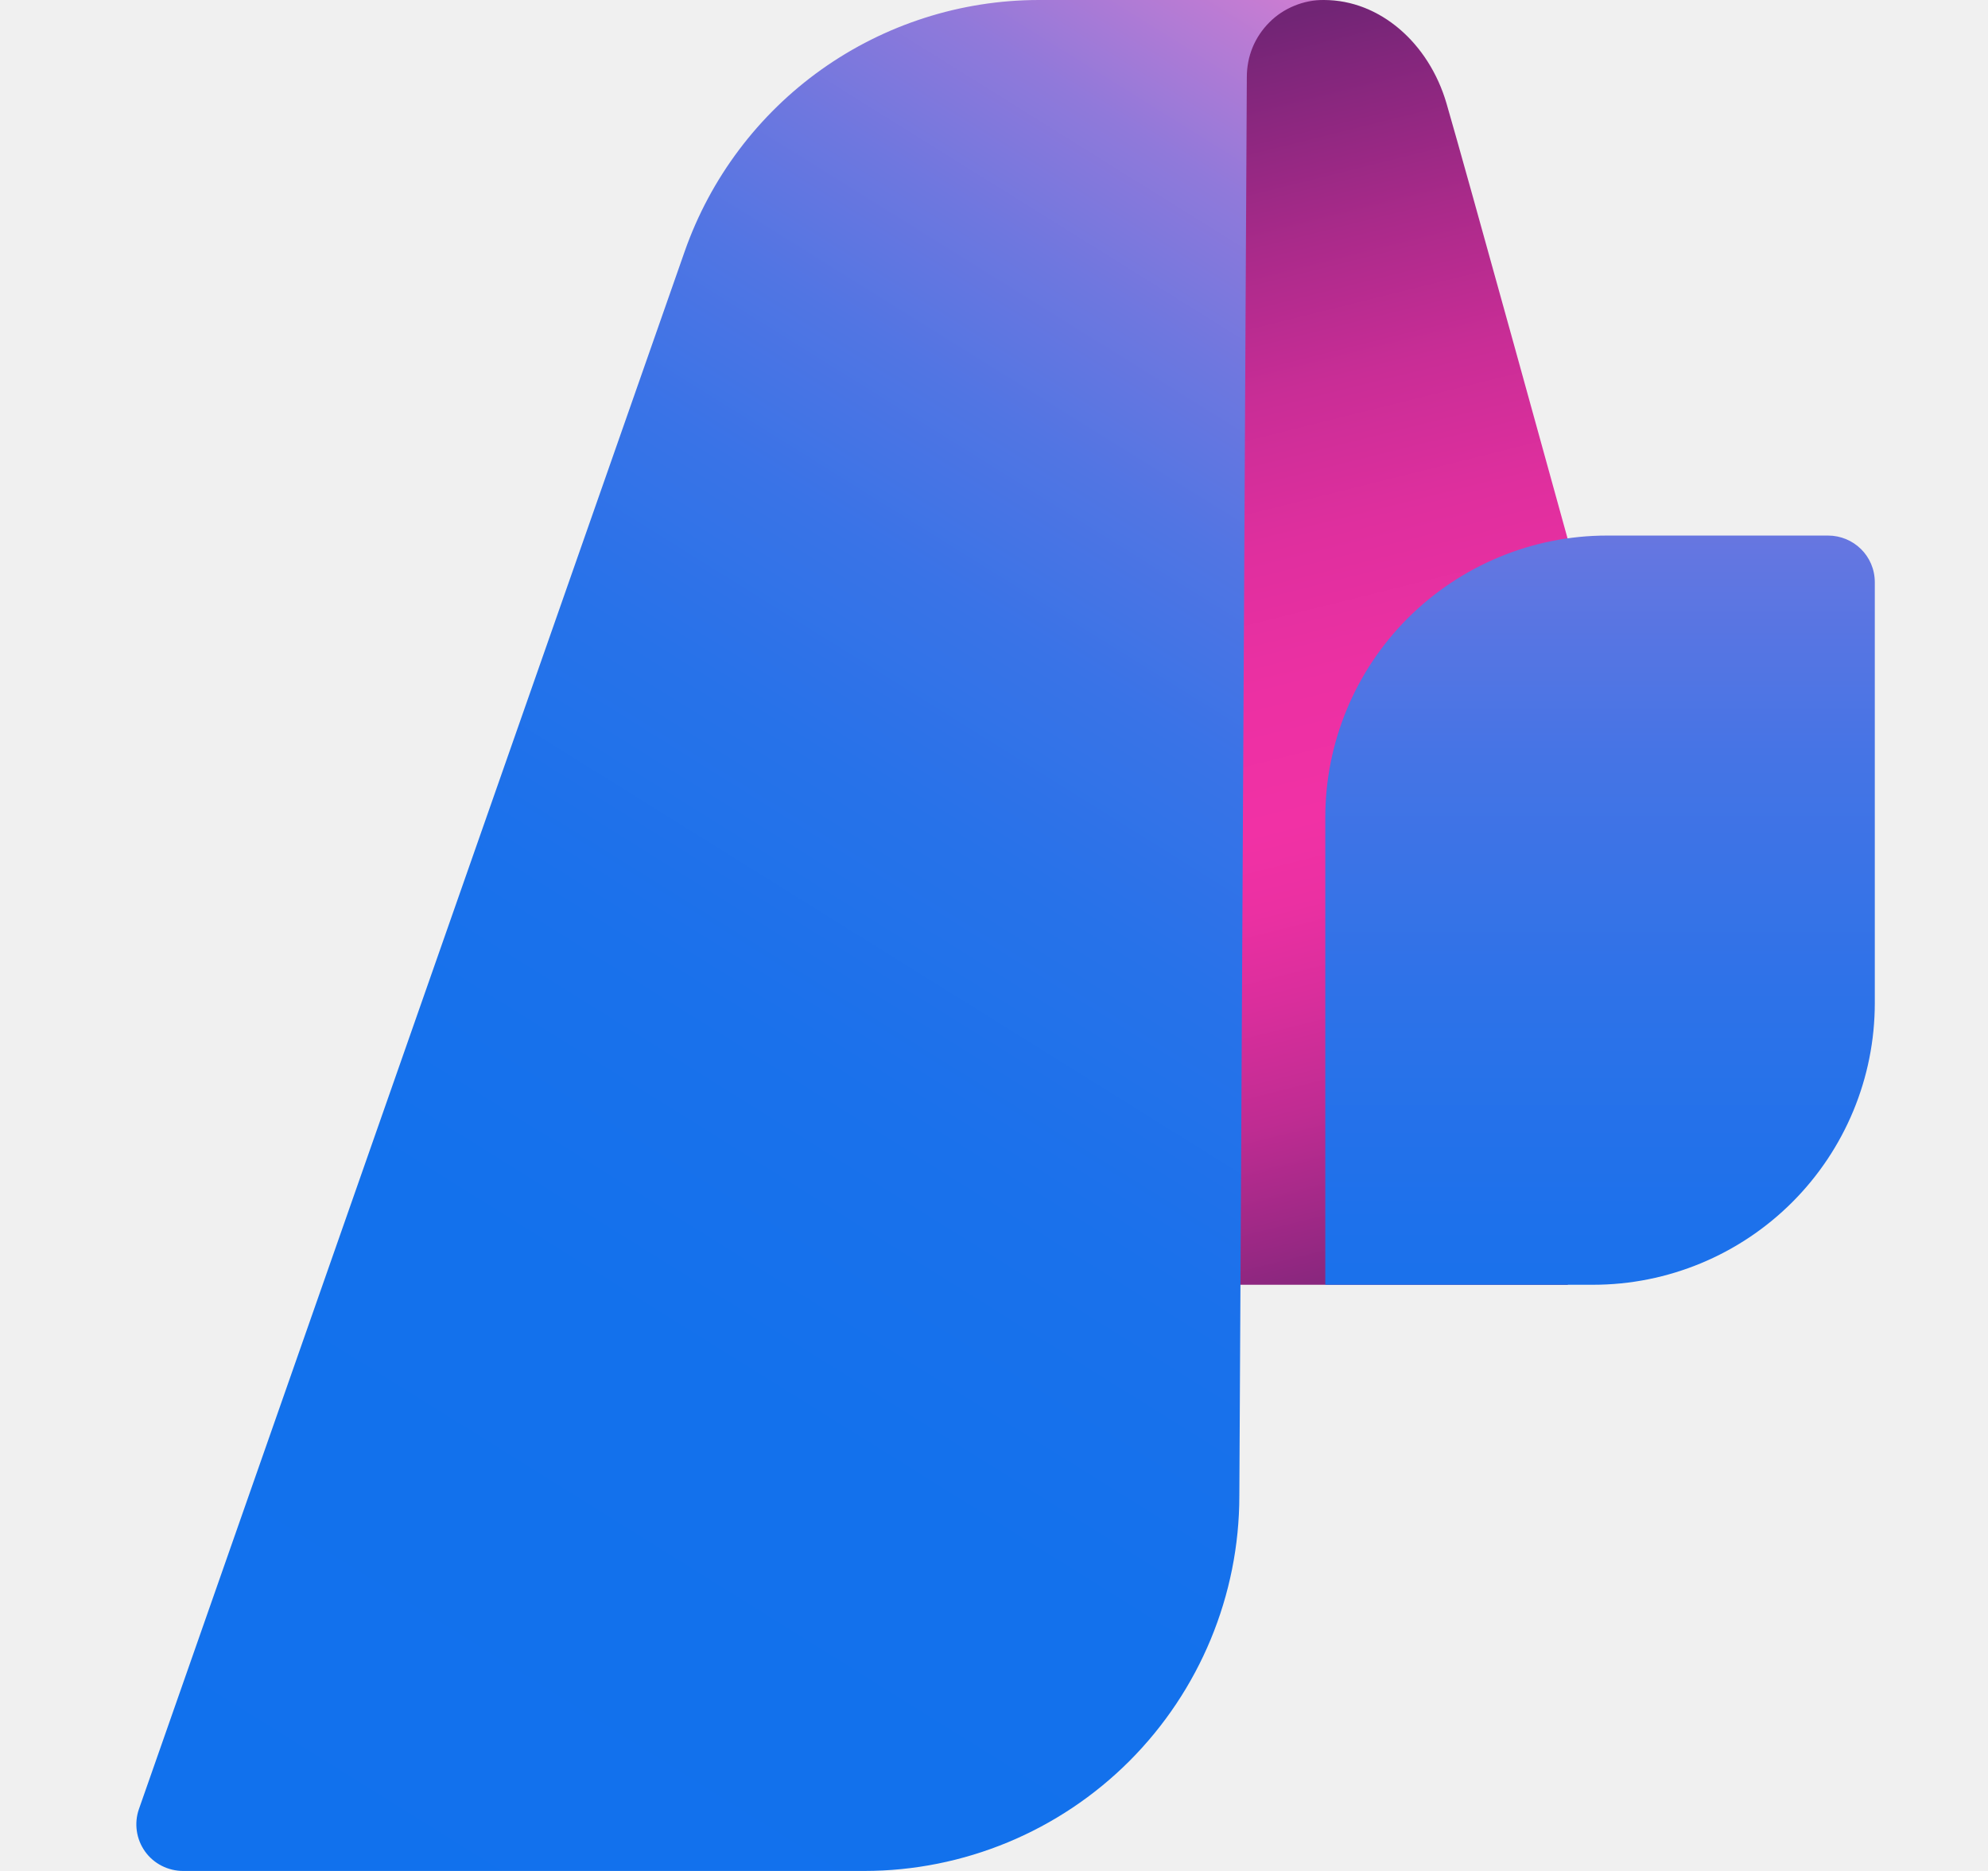
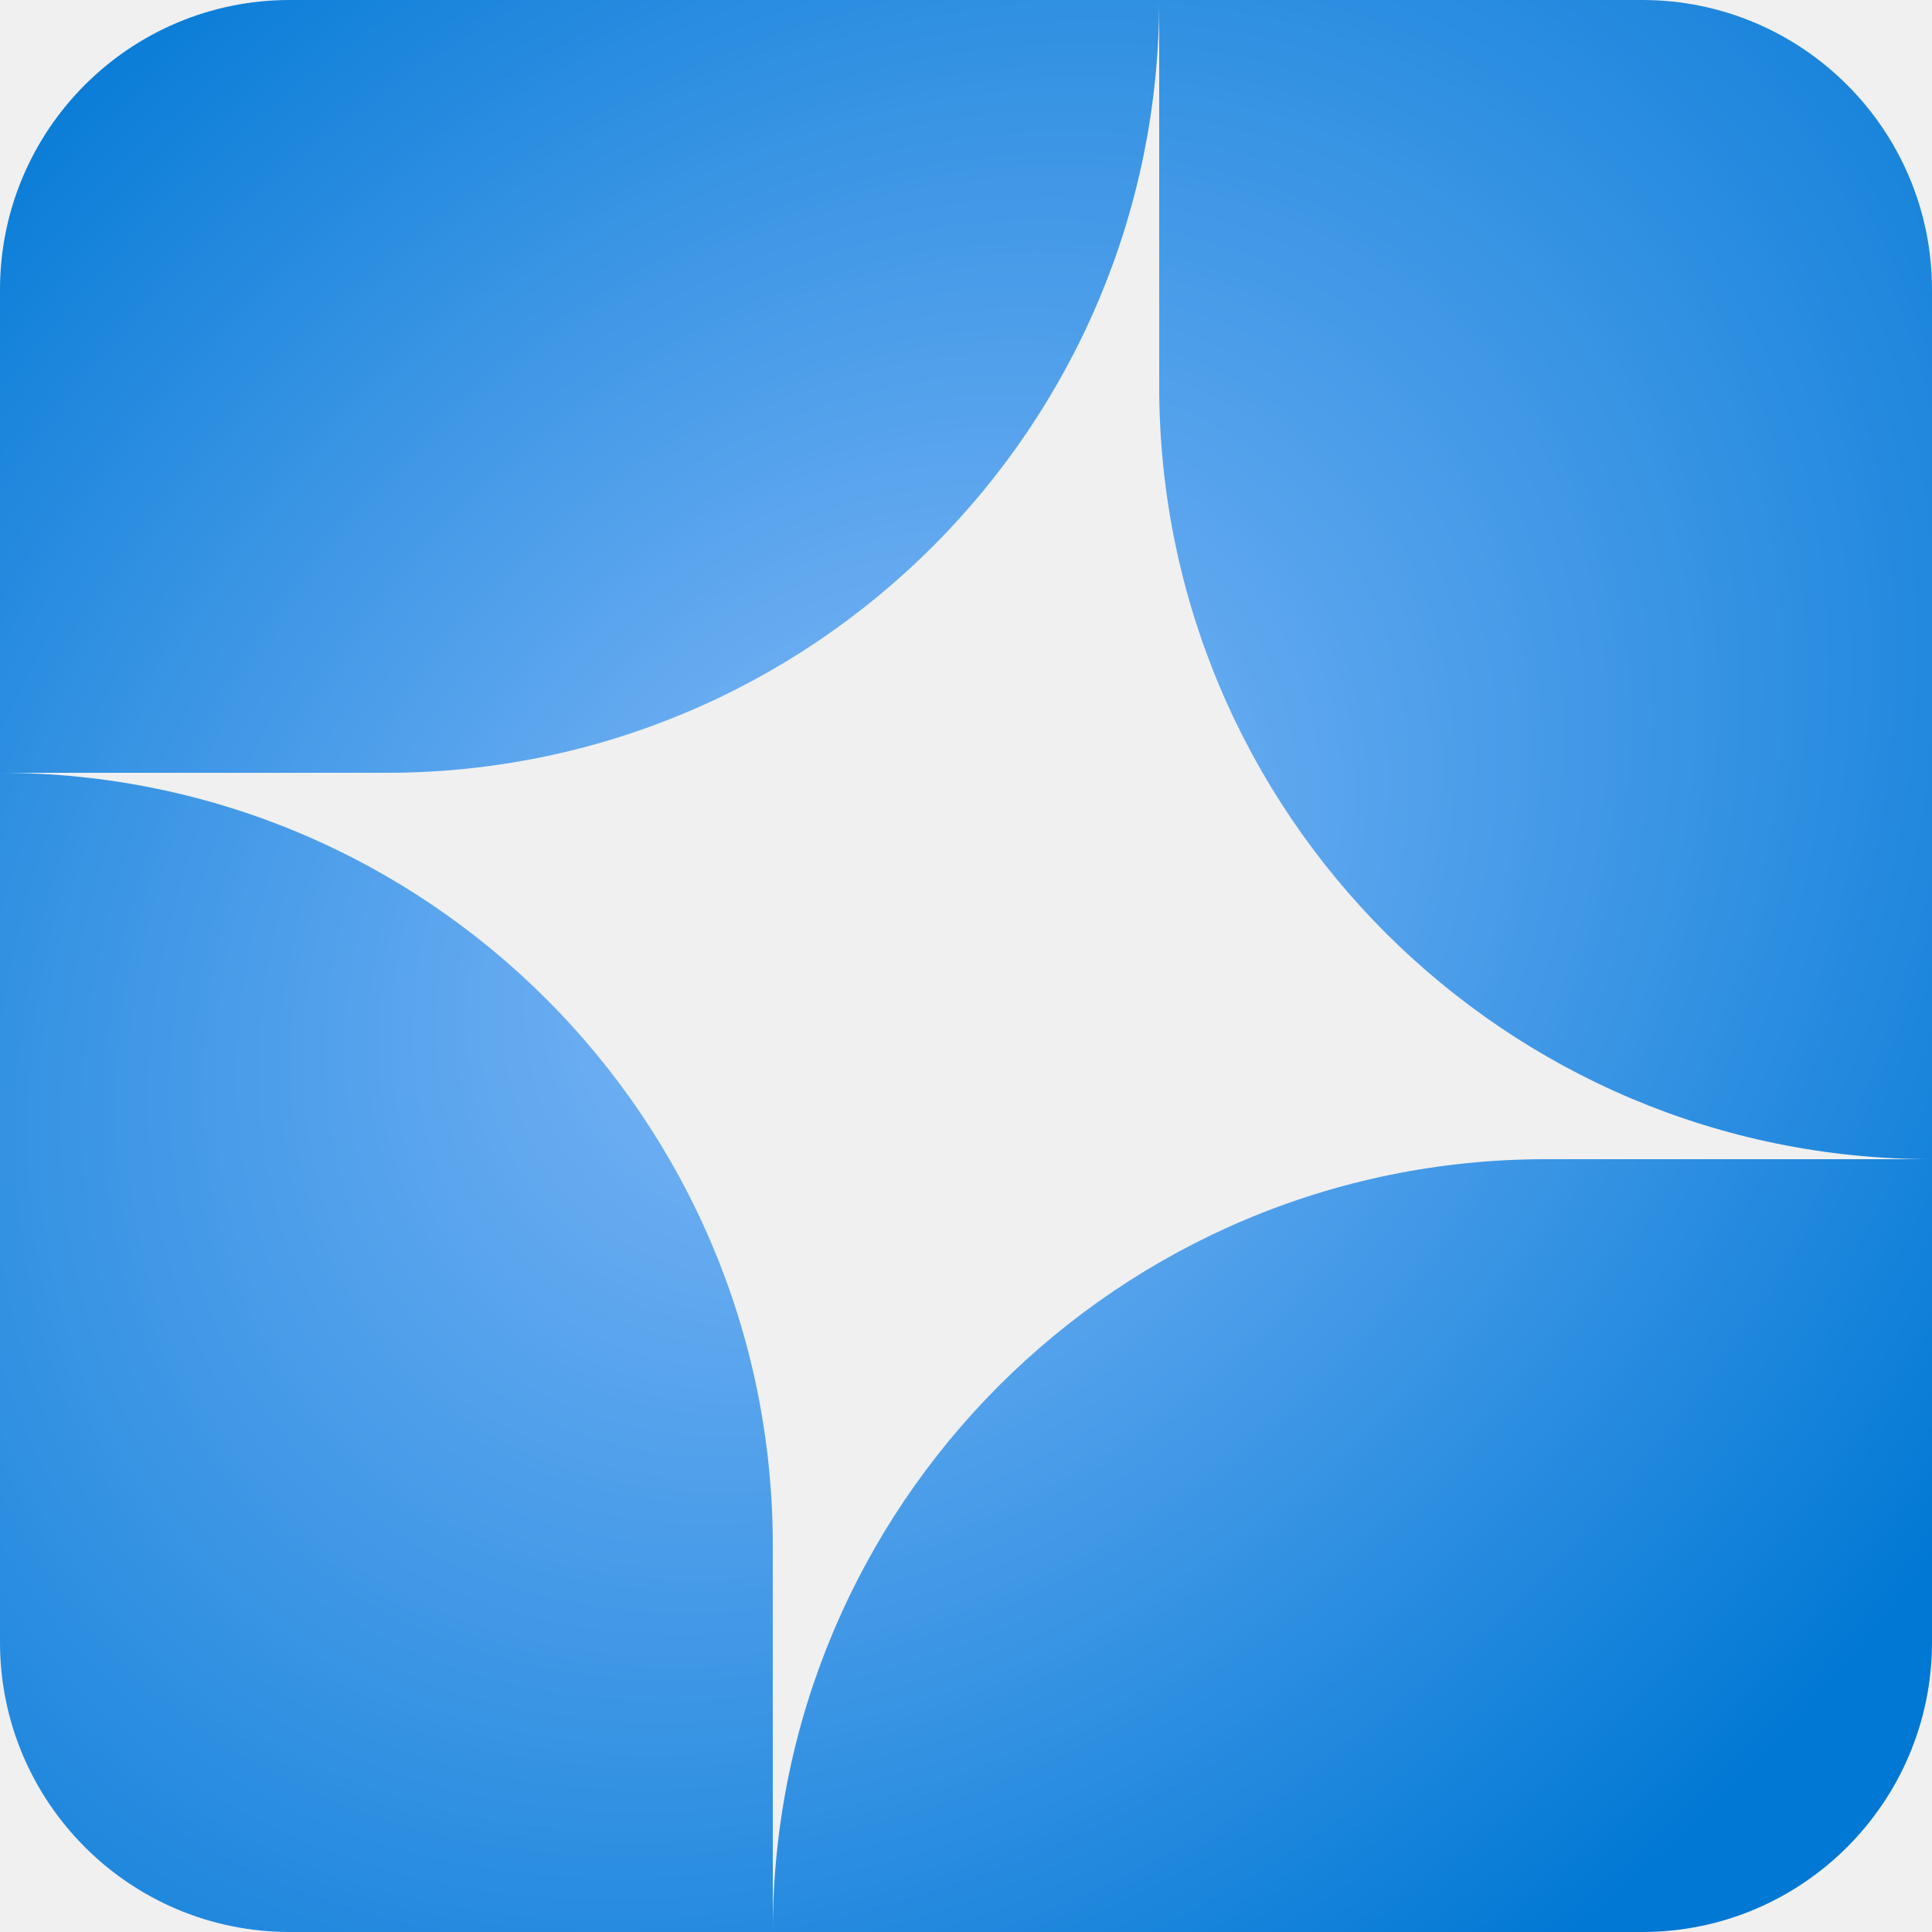
- <svg xmlns="http://www.w3.org/2000/svg" width="17" height="16" viewBox="0 0 17 16" fill="none">
-   <g clip-path="url(#clip0_2092_1818)">
-     <path fill-rule="evenodd" clip-rule="evenodd" d="M11.322 0C11.798 0 12.219 0.367 12.37 0.886C12.522 1.405 13.407 4.613 13.407 4.613V10.987H10.198L10.264 0H11.322Z" fill="url(#paint0_linear_2092_1818)" />
-     <path d="M16.032 4.98C16.032 4.753 15.849 4.58 15.632 4.58H13.742C13.103 4.58 12.491 4.835 12.039 5.286C11.587 5.738 11.333 6.351 11.333 6.99V10.987H13.624C14.262 10.987 14.875 10.732 15.326 10.281C15.778 9.829 16.032 9.217 16.032 8.578V4.98Z" fill="url(#paint1_linear_2092_1818)" />
-     <path fill-rule="evenodd" clip-rule="evenodd" d="M11.322 1.6754e-05C11.235 -0.001 11.149 0.016 11.069 0.049C10.988 0.082 10.915 0.13 10.854 0.192C10.793 0.253 10.744 0.326 10.711 0.406C10.678 0.487 10.662 0.573 10.662 0.659L10.598 12.791C10.598 13.642 10.259 14.458 9.658 15.06C9.056 15.662 8.24 16 7.389 16H1.566C1.503 16 1.44 15.985 1.383 15.956C1.326 15.927 1.277 15.885 1.24 15.833C1.203 15.781 1.179 15.721 1.17 15.658C1.161 15.595 1.167 15.531 1.188 15.471L5.855 2.15C6.075 1.523 6.484 0.979 7.025 0.594C7.567 0.209 8.215 0.001 8.88 1.6754e-05H11.332H11.322Z" fill="url(#paint2_linear_2092_1818)" />
-   </g>
+ <svg xmlns="http://www.w3.org/2000/svg" id="uuid-adbdae8e-5a41-46d1-8c18-aa73cdbfee32" width="18" height="18" viewBox="0 0 18 18">
  <defs>
-     <linearGradient id="paint0_linear_2092_1818" x1="12.662" y1="11.225" x2="9.961" y2="0.411" gradientUnits="userSpaceOnUse">
-       <stop stop-color="#712575" />
-       <stop offset="0.09" stop-color="#9A2884" />
-       <stop offset="0.18" stop-color="#BF2C92" />
-       <stop offset="0.27" stop-color="#DA2E9C" />
-       <stop offset="0.34" stop-color="#EB30A2" />
-       <stop offset="0.4" stop-color="#F131A5" />
-       <stop offset="0.5" stop-color="#EC30A3" />
-       <stop offset="0.61" stop-color="#DF2F9E" />
-       <stop offset="0.72" stop-color="#C92D96" />
-       <stop offset="0.83" stop-color="#AA2A8A" />
-       <stop offset="0.95" stop-color="#83267C" />
-       <stop offset="1" stop-color="#712575" />
-     </linearGradient>
-     <linearGradient id="paint1_linear_2092_1818" x1="13.688" y1="0.227" x2="13.688" y2="15.481" gradientUnits="userSpaceOnUse">
-       <stop stop-color="#DA7ED0" />
-       <stop offset="0.08" stop-color="#B17BD5" />
-       <stop offset="0.19" stop-color="#8778DB" />
-       <stop offset="0.3" stop-color="#6276E1" />
-       <stop offset="0.41" stop-color="#4574E5" />
-       <stop offset="0.54" stop-color="#2E72E8" />
-       <stop offset="0.67" stop-color="#1D71EB" />
-       <stop offset="0.81" stop-color="#1471EC" />
-       <stop offset="1" stop-color="#1171ED" />
-     </linearGradient>
-     <linearGradient id="paint2_linear_2092_1818" x1="12.769" y1="0.573" x2="2.657" y2="16.789" gradientUnits="userSpaceOnUse">
-       <stop stop-color="#DA7ED0" />
-       <stop offset="0.05" stop-color="#B77BD4" />
-       <stop offset="0.11" stop-color="#9079DA" />
-       <stop offset="0.18" stop-color="#6E77DF" />
-       <stop offset="0.25" stop-color="#5175E3" />
-       <stop offset="0.33" stop-color="#3973E7" />
-       <stop offset="0.42" stop-color="#2772E9" />
-       <stop offset="0.54" stop-color="#1A71EB" />
-       <stop offset="0.68" stop-color="#1371EC" />
-       <stop offset="1" stop-color="#1171ED" />
-     </linearGradient>
-     <clipPath id="clip0_2092_1818">
-       <rect width="16" height="16" fill="white" transform="translate(0.5)" />
-     </clipPath>
+     <radialGradient id="uuid-2a7407aa-b787-48dd-a96a-0d81ab6e93bb" cx="-67.981" cy="793.199" r=".45" gradientTransform="translate(-17939.03 20368.029) rotate(45) scale(25.091 -34.149)" gradientUnits="userSpaceOnUse">
+       <stop offset="0" stop-color="#83b9f9" />
+       <stop offset="1" stop-color="#0078d4" />
+     </radialGradient>
  </defs>
+   <path d="m0,2.7v12.6c0,1.491,1.209,2.7,2.7,2.7h12.6c1.491,0,2.7-1.209,2.7-2.7V2.7c0-1.491-1.209-2.7-2.7-2.7H2.7C1.209,0,0,1.209,0,2.7ZM10.8,0v3.6c0,3.976,3.224,7.2,7.2,7.2h-3.6c-3.976,0-7.199,3.222-7.2,7.198v-3.598c0-3.976-3.224-7.2-7.2-7.2h3.6c3.976,0,7.2-3.224,7.2-7.2Z" fill="url(#uuid-2a7407aa-b787-48dd-a96a-0d81ab6e93bb)" stroke-width="0" />
</svg>
